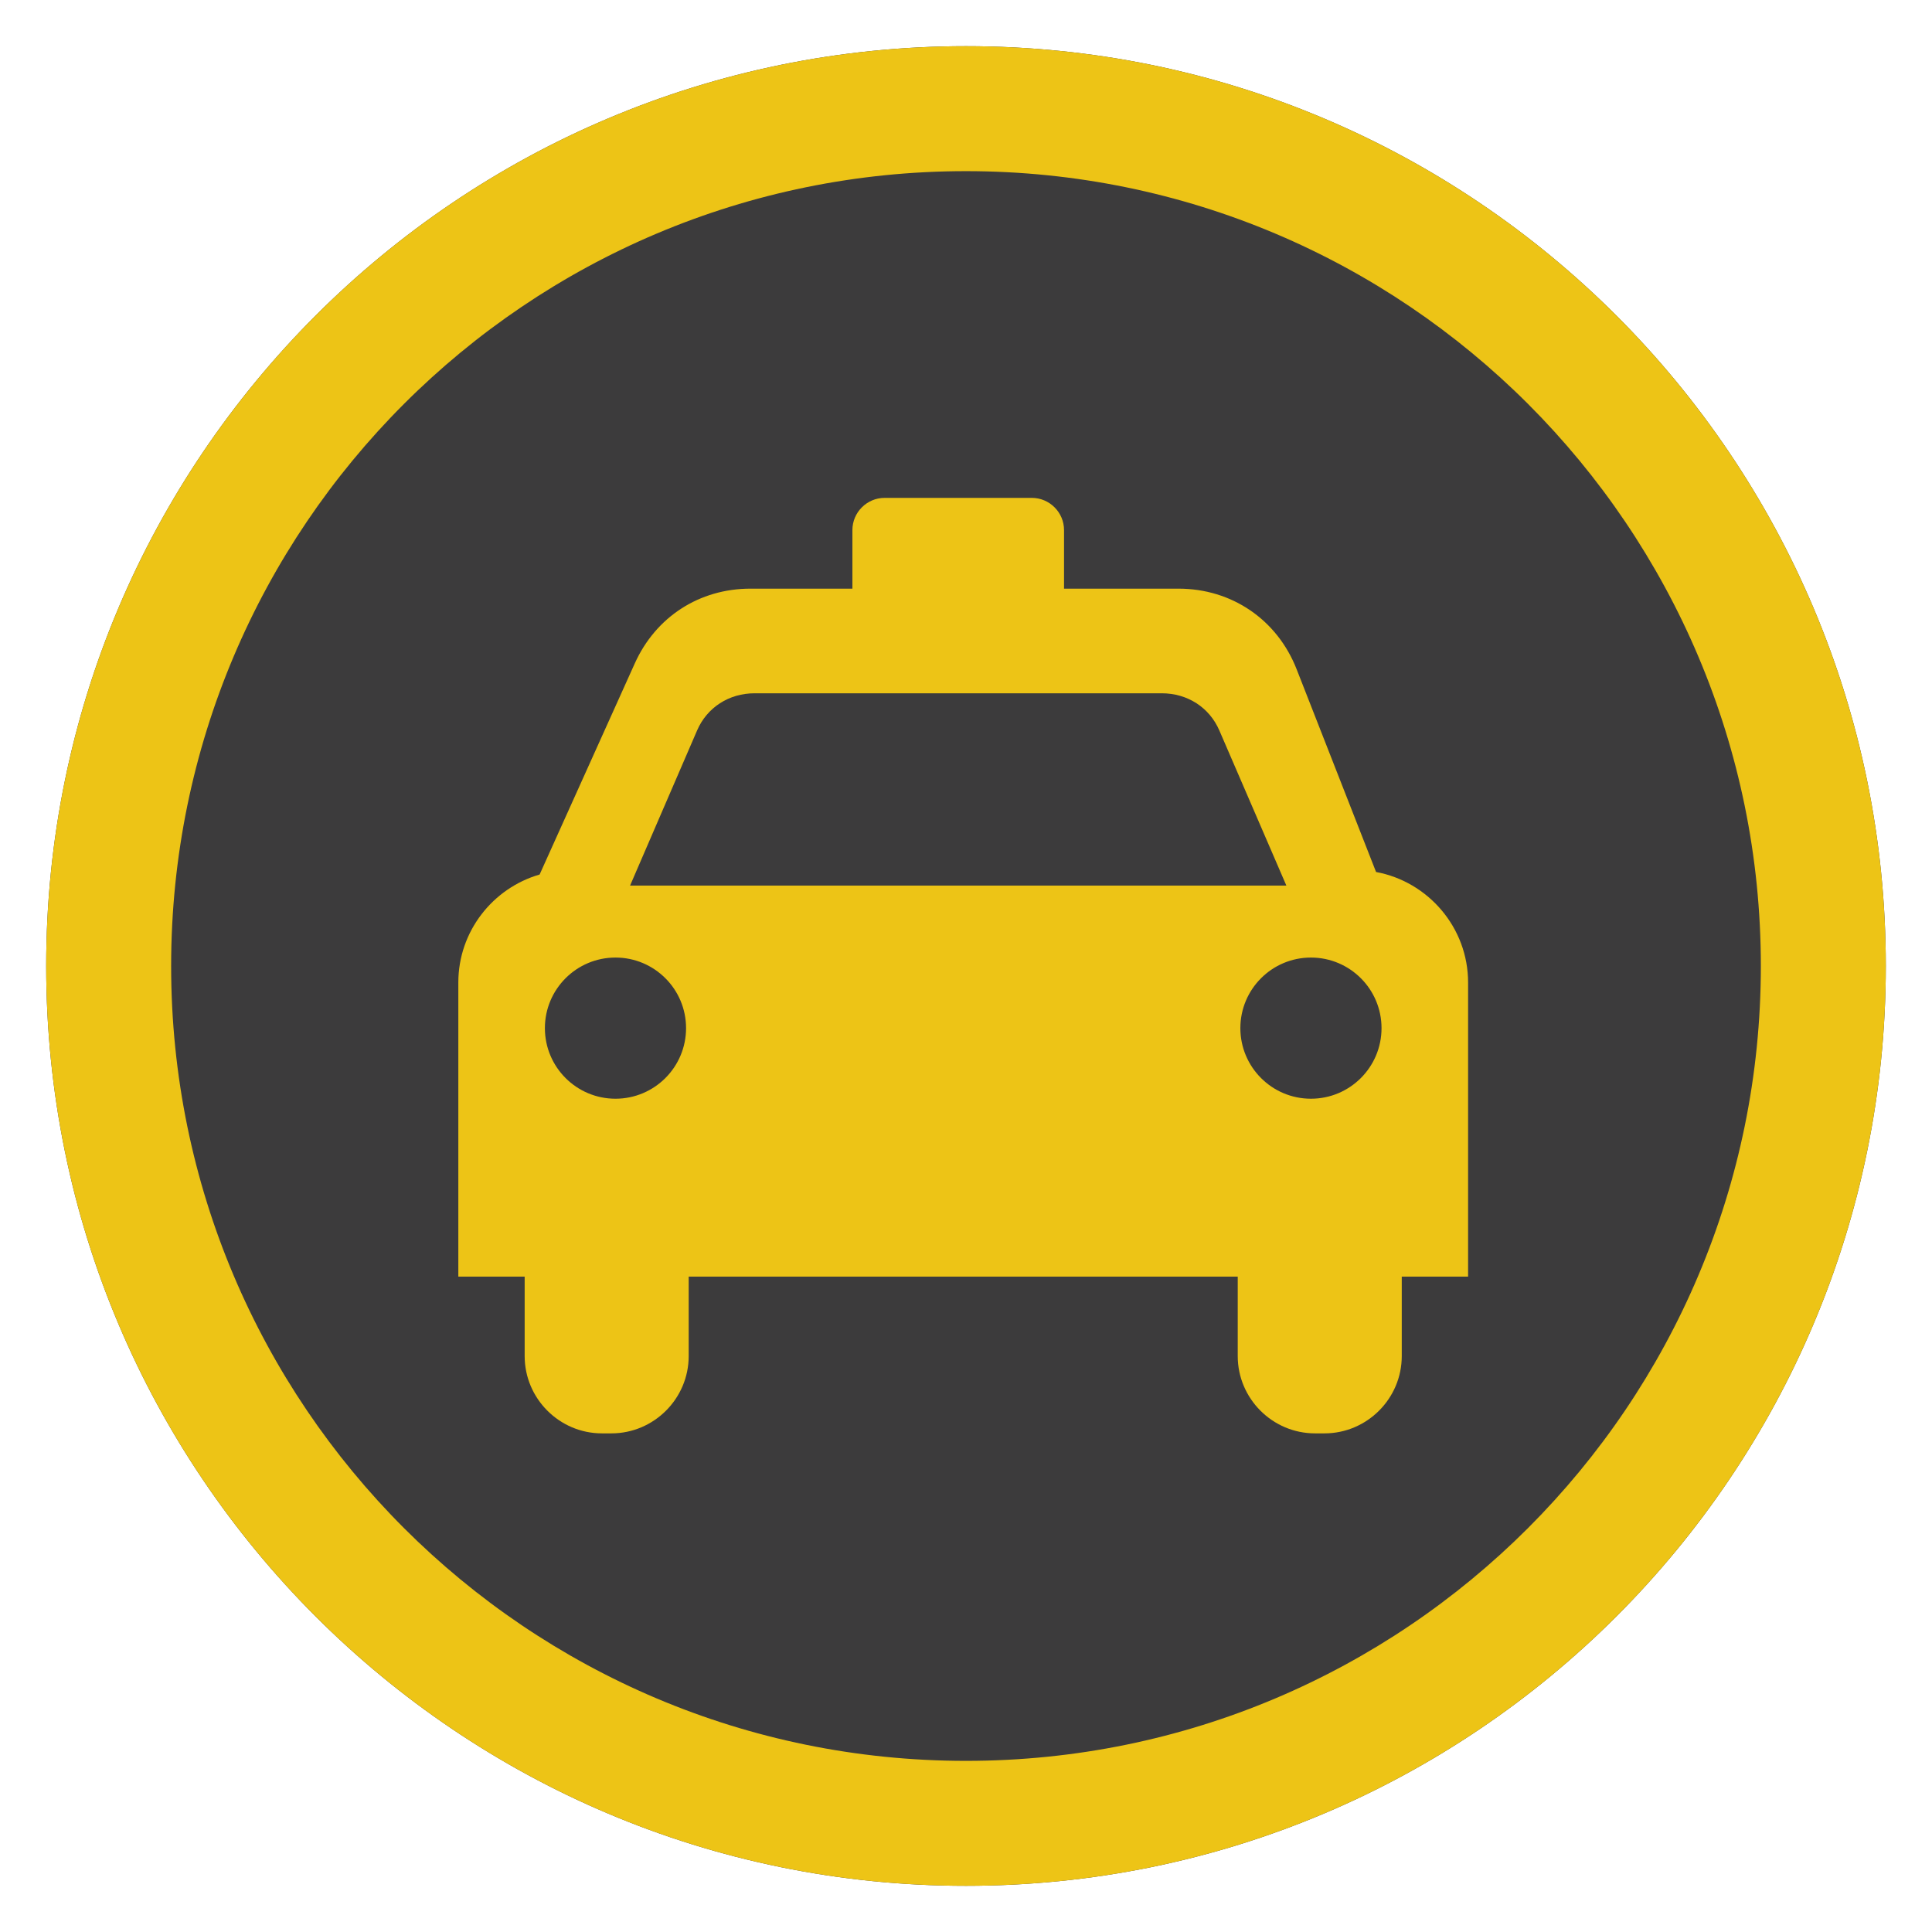
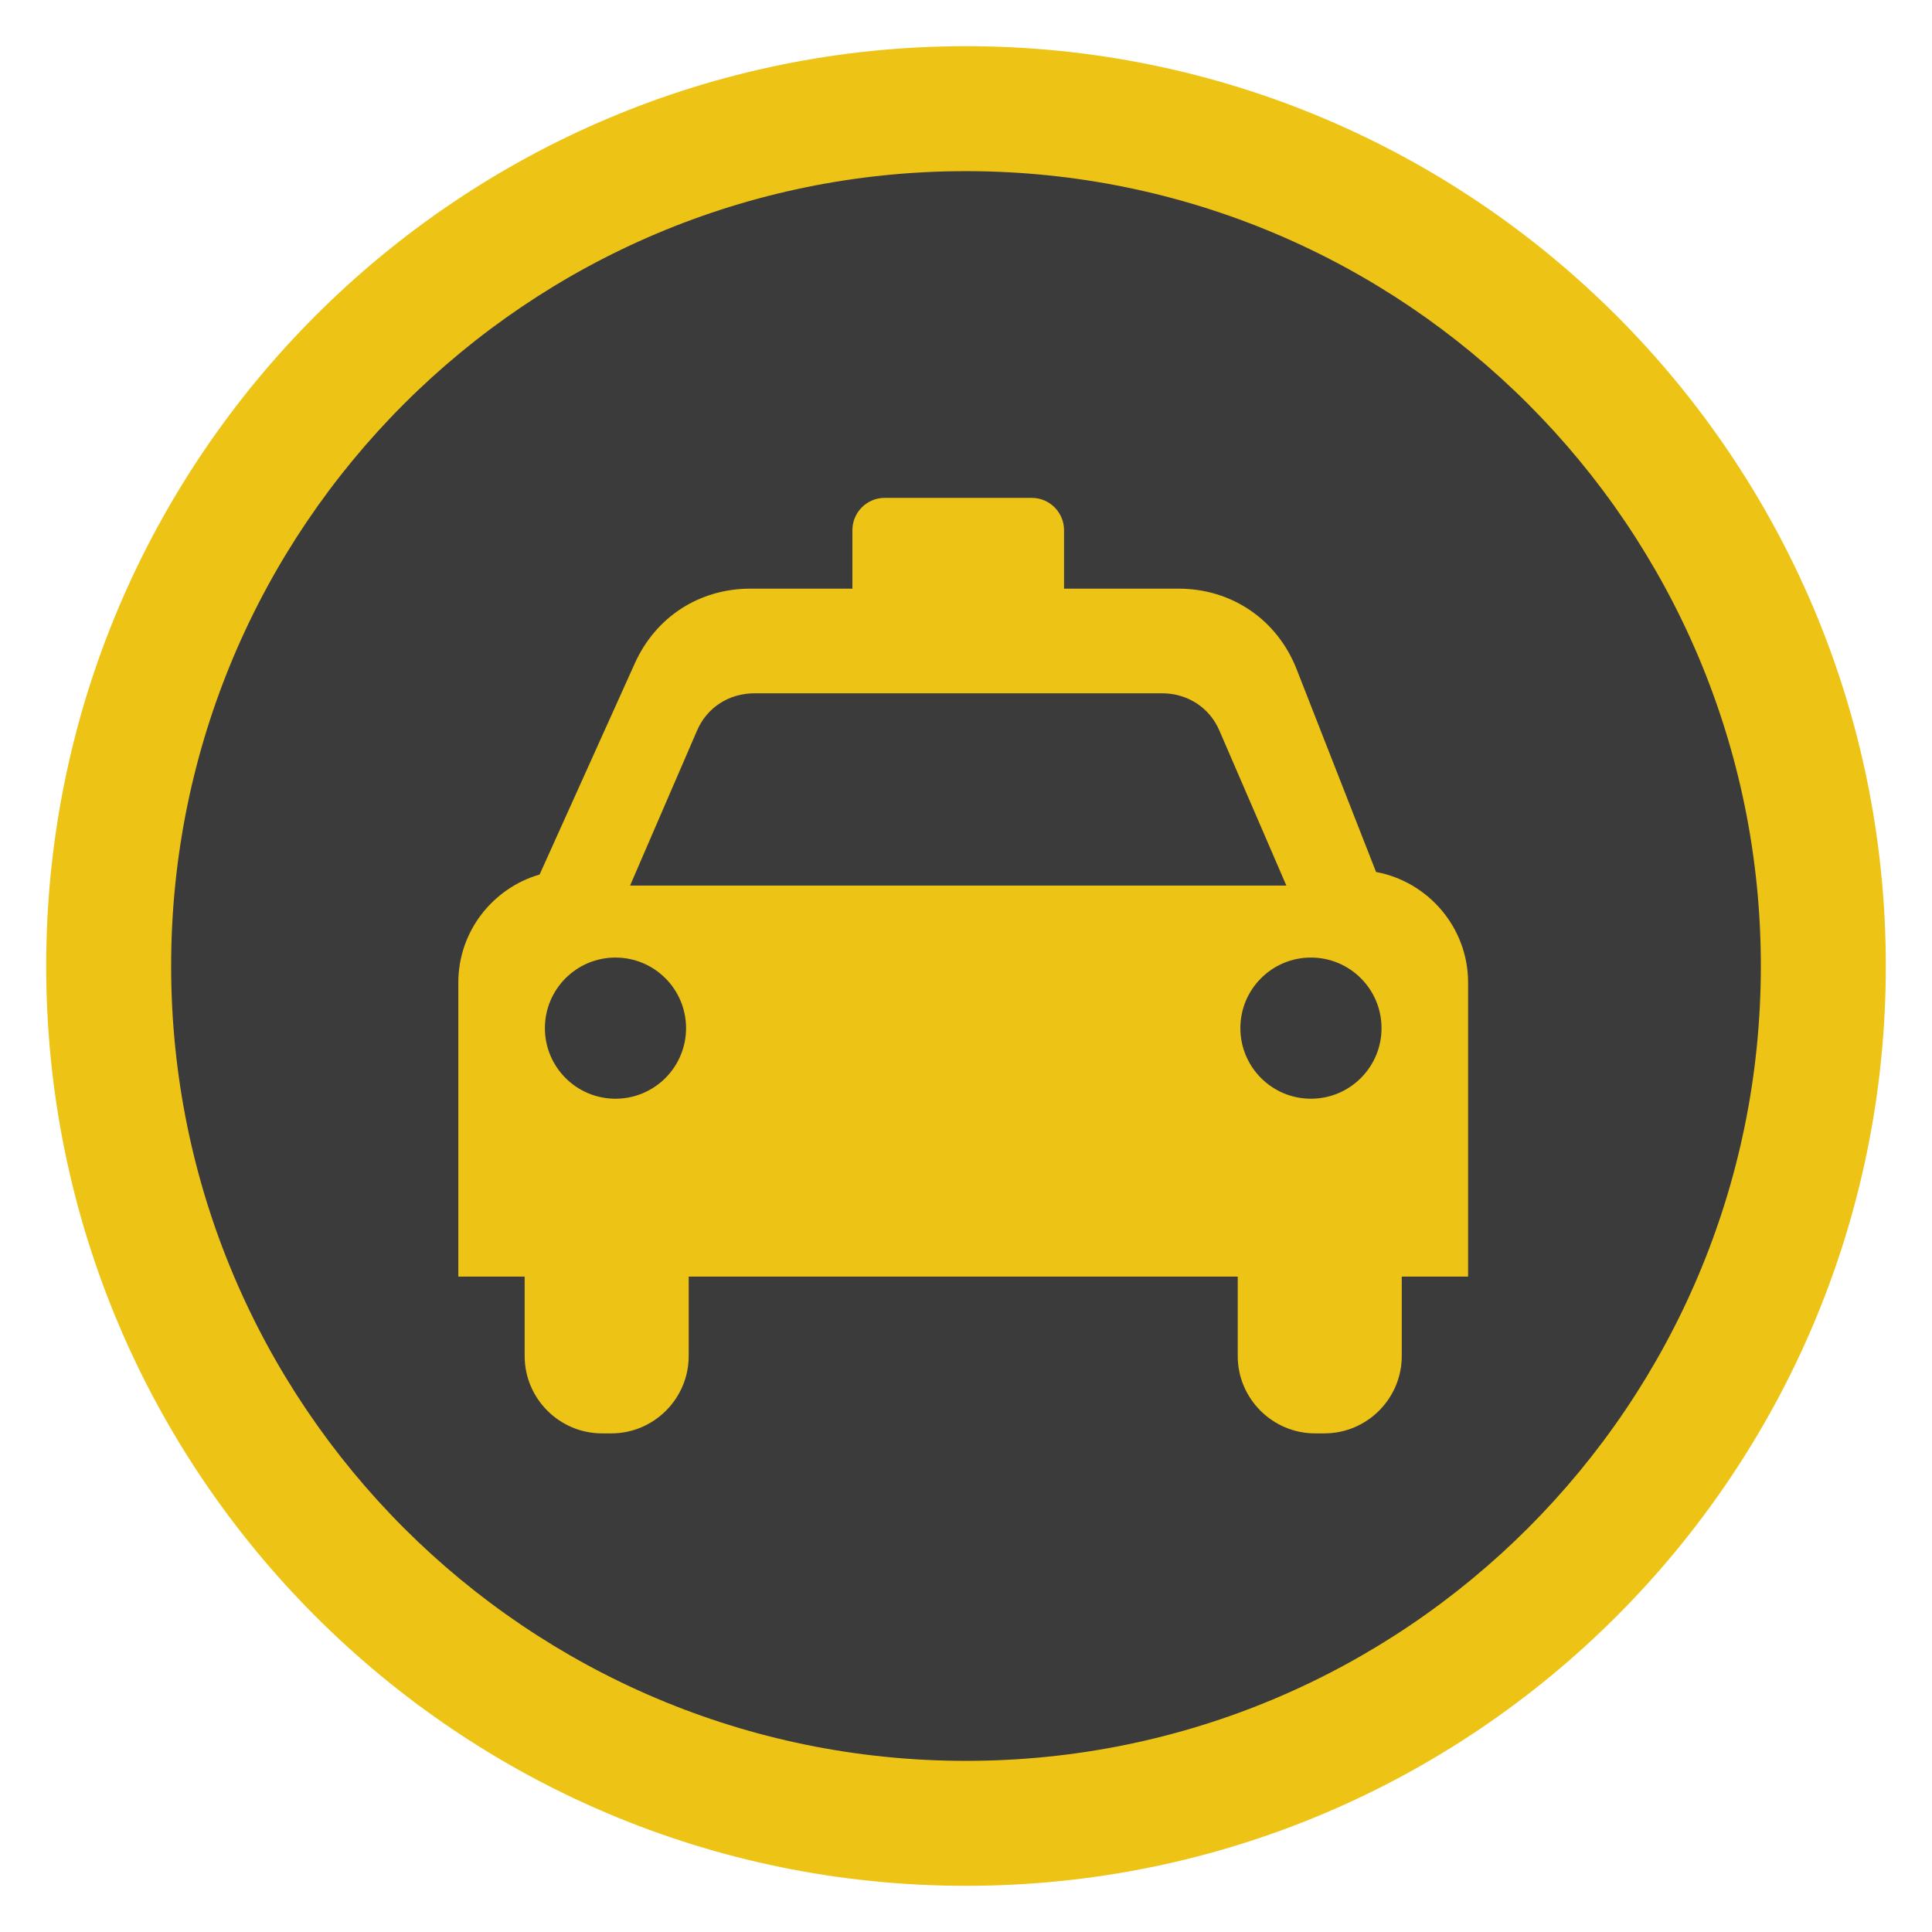
<svg xmlns="http://www.w3.org/2000/svg" xml:space="preserve" width="152.4mm" height="152.4mm" version="1.1" style="shape-rendering:geometricPrecision; text-rendering:geometricPrecision; image-rendering:optimizeQuality; fill-rule:evenodd; clip-rule:evenodd" viewBox="0 0 15240 15240">
  <defs>
    <style type="text/css">
   
-     .fil2 {fill:none}
-     .fil0 {fill:#3C3B3C}
-     .fil1 {fill:#EDC416}
+     .fil0 {fill:none}
+     .fil1 {fill:#3C3B3C}
+     .fil2 {fill:#EDC416}
   
  </style>
  </defs>
  <g id="Capa_x0020_1">
-     <g id="_1788838657152">
-       <ellipse id="contour" class="fil0" cx="7620.01" cy="7620" rx="7255.7" ry="7255.74" />
-       <path id="contour_12" class="fil1" d="M7620.01 364.25c4007.22,0 7255.71,3248.52 7255.71,7255.75 0,4007.22 -3248.49,7255.74 -7255.71,7255.74 -4007.22,0 -7255.7,-3248.52 -7255.7,-7255.74 0,-4007.23 3248.48,-7255.75 7255.7,-7255.75zm-0.06 985.8c3462.82,0 6270.01,2807.18 6270.01,6270 0,3462.82 -2807.19,6270.01 -6270.01,6270.01 -3462.82,0 -6270,-2807.19 -6270,-6270.01 0,-3462.82 2807.18,-6270 6270,-6270z" />
-       <path class="fil1" d="M10854.65 6878.5c411.63,76.09 725.95,438.97 725.95,871.76l0 2320.05 -523.26 0 0 626.8c0,335.28 -274.32,609.6 -609.6,609.6l-74.64 0c-335.28,0 -609.6,-274.32 -609.6,-609.6l0 -626.8 -4331 0 0 626.8c0,335.28 -274.32,609.6 -609.6,609.6l-74.64 0c-335.28,0 -609.6,-274.32 -609.6,-609.6l0 -626.8 -523.26 0 0 -2320.61c0,-402.48 272.02,-744.47 641.27,-851.3l750.76 -1665.61c165.4,-366.94 509.62,-589.37 912.12,-589.37l804.38 0 0 -462.05c0,-139.7 114.3,-254 254,-254l1161.36 0c139.7,0 254,114.3 254,254l0 462.05 903.16 0c420.07,0 778.33,244.43 931.56,635.55l626.64 1599.53zm-5999.65 674.9c307.5,0 556.77,249.27 556.77,556.77 0,307.5 -249.27,556.77 -556.77,556.77 -307.5,0 -556.77,-249.27 -556.77,-556.77 0,-307.5 249.27,-556.77 556.77,-556.77zm5486 0c307.5,0 556.77,249.27 556.77,556.77 0,307.5 -249.27,556.77 -556.77,556.77 -307.5,0 -556.77,-249.27 -556.77,-556.77 0,-307.5 249.27,-556.77 556.77,-556.77zm-4388.04 -2084.67l3211.29 0c202.67,0 375.77,111.74 454.16,293.19l528.66 1223.63 -5176.93 0 528.66 -1223.63c78.39,-181.45 251.49,-293.19 454.16,-293.19z" />
-       <rect class="fil2" x="-0" y="-0" width="15240" height="15240" />
+     <g id="_2981608994976">
+       <rect class="fil0" x="-0" y="-0" width="15240" height="15240" />
+       <ellipse id="contour" class="fil1" cx="7620.01" cy="7620" rx="7200.69" ry="7200.73" />
+       <path id="contour_70" class="fil2" d="M7620.01 364.25c4007.22,0 7255.71,3248.52 7255.71,7255.75 0,4007.22 -3248.49,7255.74 -7255.71,7255.74 -4007.22,0 -7255.7,-3248.52 -7255.7,-7255.74 0,-4007.23 3248.48,-7255.75 7255.7,-7255.75zm-0.06 985.8c3462.82,0 6270.01,2807.18 6270.01,6270 0,3462.82 -2807.19,6270.01 -6270.01,6270.01 -3462.82,0 -6270,-2807.19 -6270,-6270.01 0,-3462.82 2807.18,-6270 6270,-6270z" />
+       <path class="fil2" d="M10854.65 6878.5c411.63,76.09 725.95,438.97 725.95,871.76l0 2320.05 -523.26 0 0 626.8c0,335.28 -274.32,609.6 -609.6,609.6l-74.64 0c-335.28,0 -609.6,-274.32 -609.6,-609.6l0 -626.8 -4331 0 0 626.8c0,335.28 -274.32,609.6 -609.6,609.6l-74.64 0c-335.28,0 -609.6,-274.32 -609.6,-609.6l0 -626.8 -523.26 0 0 -2320.61c0,-402.48 272.02,-744.47 641.27,-851.3l750.76 -1665.61c165.4,-366.94 509.62,-589.37 912.12,-589.37l804.38 0 0 -462.05c0,-139.7 114.3,-254 254,-254l1161.36 0c139.7,0 254,114.3 254,254l0 462.05 903.16 0c420.07,0 778.33,244.43 931.56,635.55l626.64 1599.53zm-5999.65 674.9c307.5,0 556.77,249.27 556.77,556.77 0,307.5 -249.27,556.77 -556.77,556.77 -307.5,0 -556.77,-249.27 -556.77,-556.77 0,-307.5 249.27,-556.77 556.77,-556.77zm5486 0c307.5,0 556.77,249.27 556.77,556.77 0,307.5 -249.27,556.77 -556.77,556.77 -307.5,0 -556.77,-249.27 -556.77,-556.77 0,-307.5 249.27,-556.77 556.77,-556.77zm-4388.04 -2084.67l3211.29 0c202.67,0 375.77,111.74 454.16,293.19l528.66 1223.63 -5176.93 0 528.66 -1223.63c78.39,-181.45 251.49,-293.19 454.16,-293.19z" />
    </g>
  </g>
</svg>
